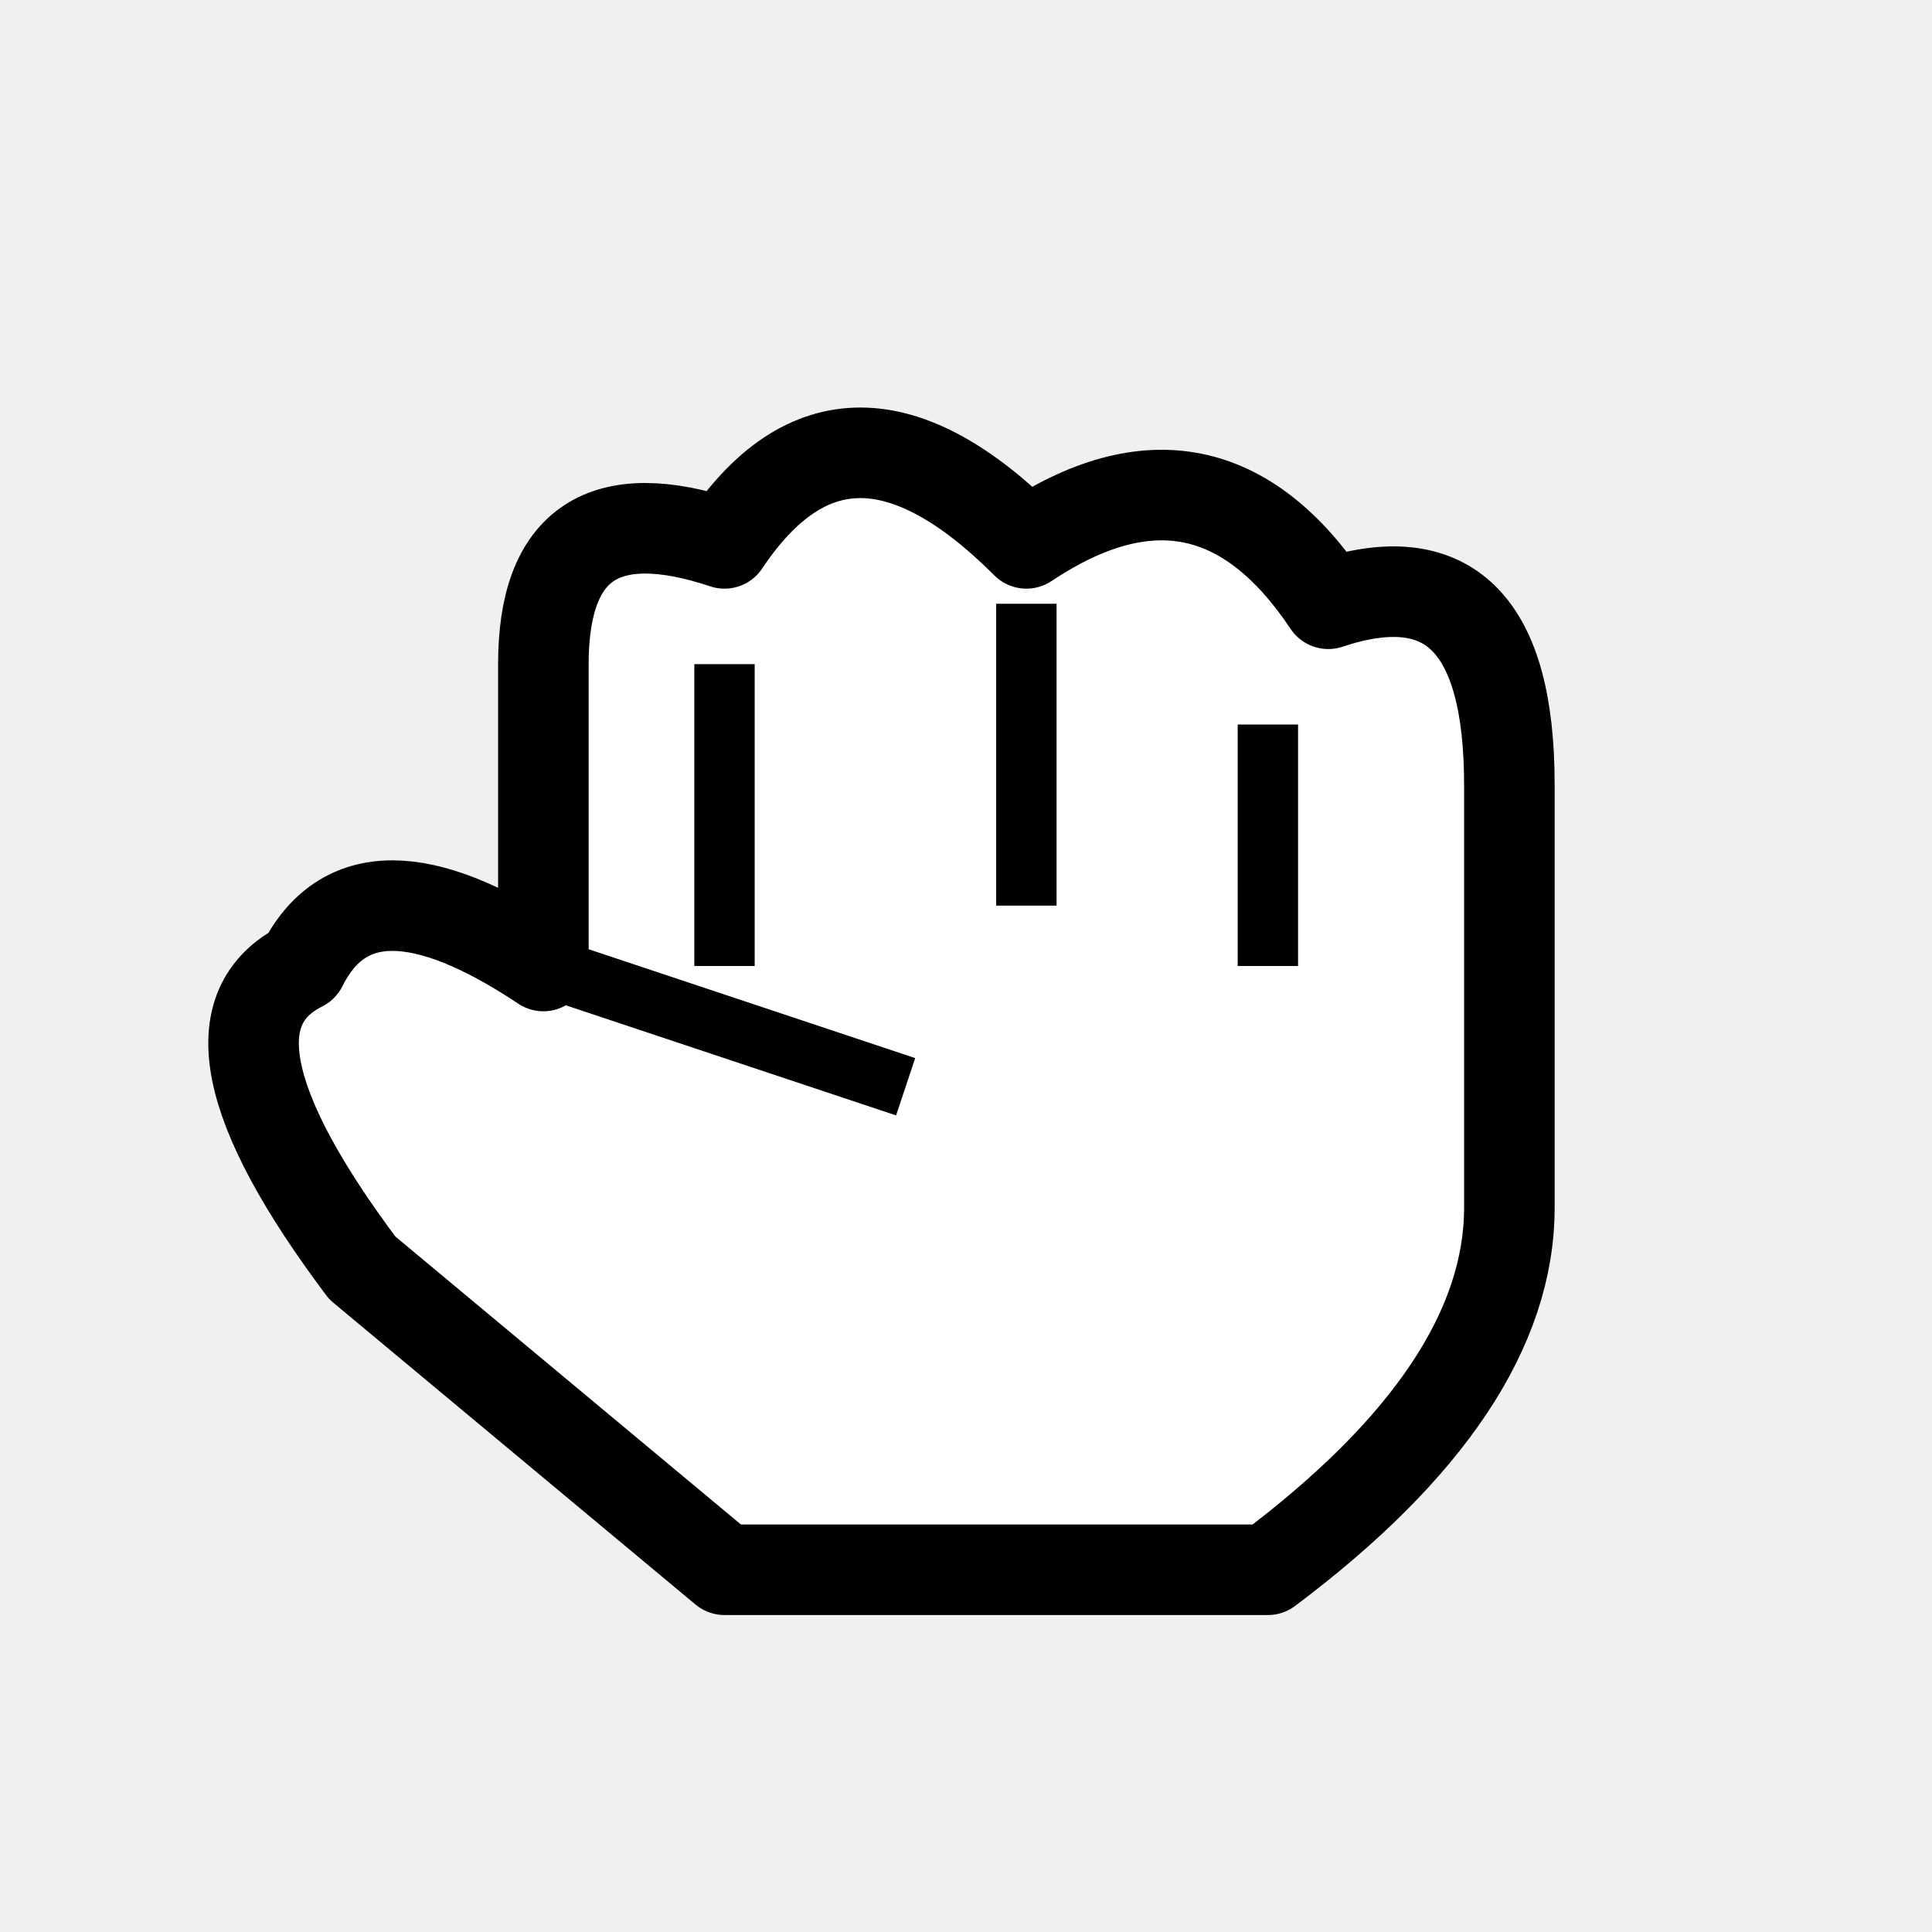
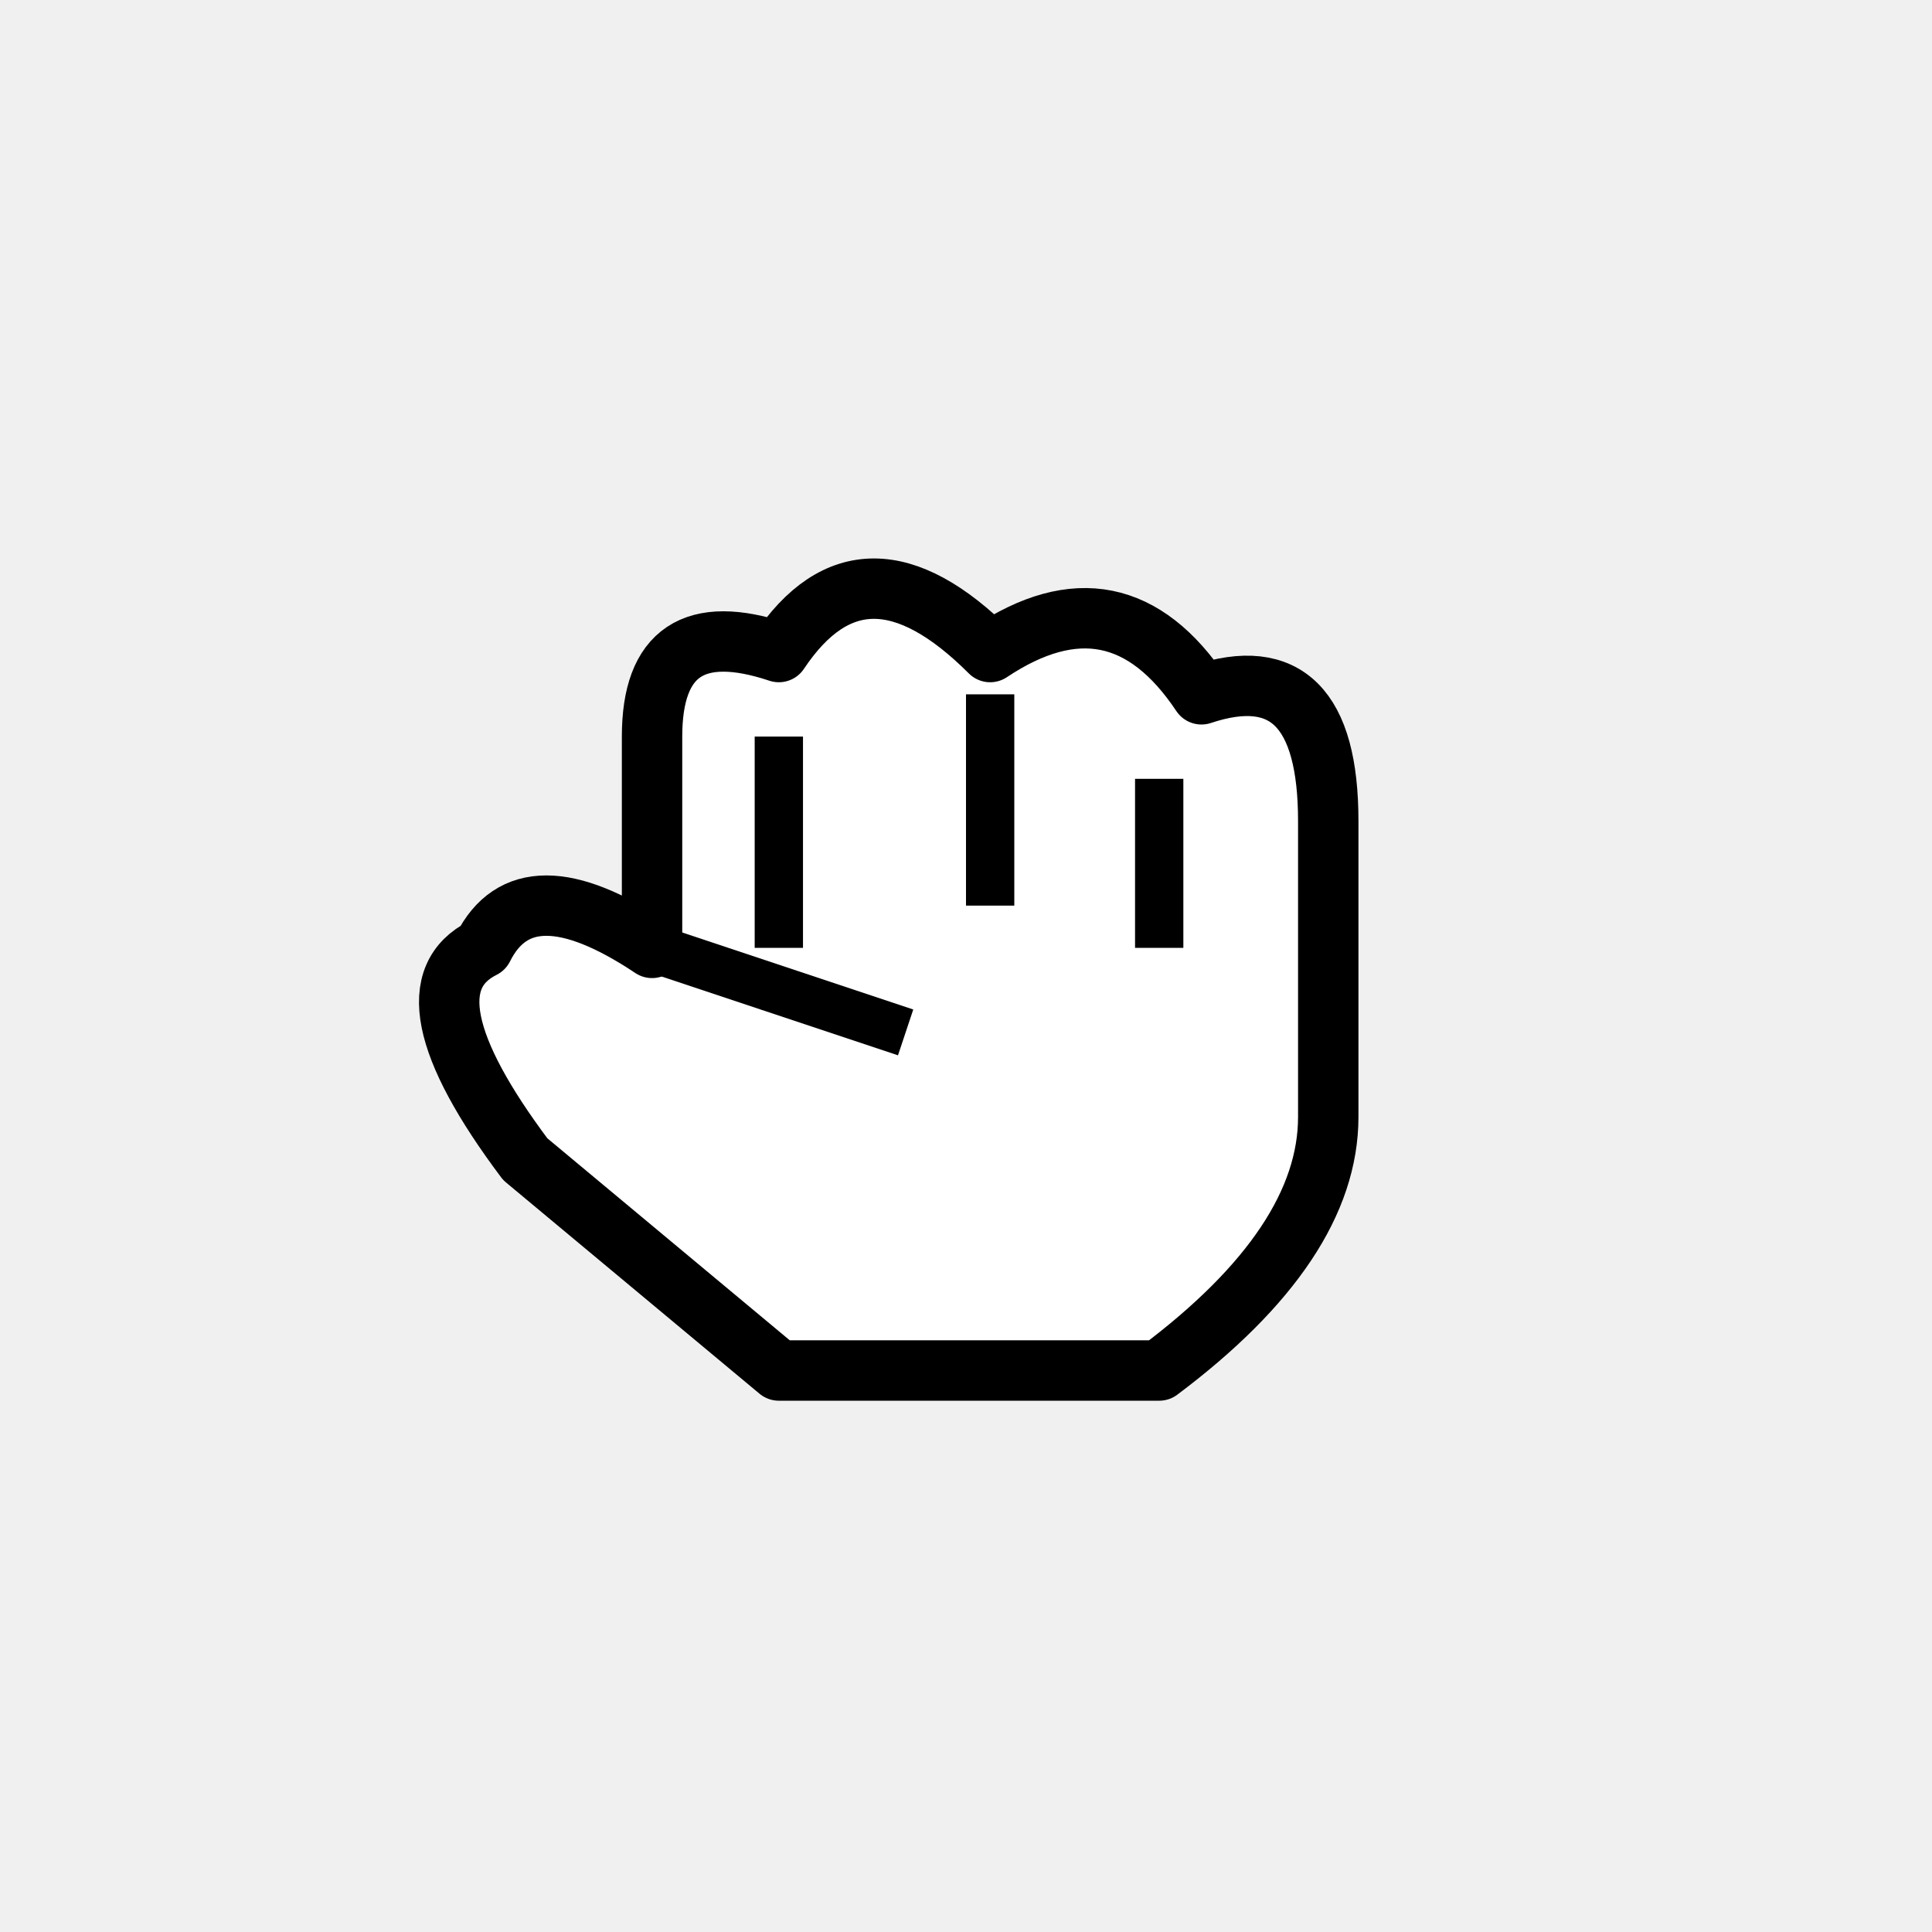
<svg xmlns="http://www.w3.org/2000/svg" width="32" height="32" viewBox="0 0 32 32" data-hot-x="15" data-hot-y="15">
-   <path d="M9 16 V11 Q9 8 12 9 Q14 6 17 9 Q20 7 22 10 Q25 9 25 13 V20 Q25 23 21 26 H12 L6 21 Q3 17 5 16 Q6 14 9 16 Z" fill="white" stroke="black" stroke-width="1.5" stroke-linejoin="round" />
-   <path d="M12 11 V16 M17 10 V15 M21 12 V16 M9 16 L15 18" fill="none" stroke="black" />
+   <g transform="translate(15 15) scale(0.7) translate(-15 -15)">
+     <path d="M9 16 V11 Q9 8 12 9 Q14 6 17 9 Q20 7 22 10 Q25 9 25 13 V20 Q25 23 21 26 H12 L6 21 Q3 17 5 16 Q6 14 9 16 Z" fill="white" stroke="black" stroke-width="1.429" stroke-linejoin="round" />
+     <path d="M12 11 V16 M17 10 V15 M21 12 V16 M9 16 L15 18" fill="none" stroke-width="1.143" stroke="black" />
+   </g>
</svg>
